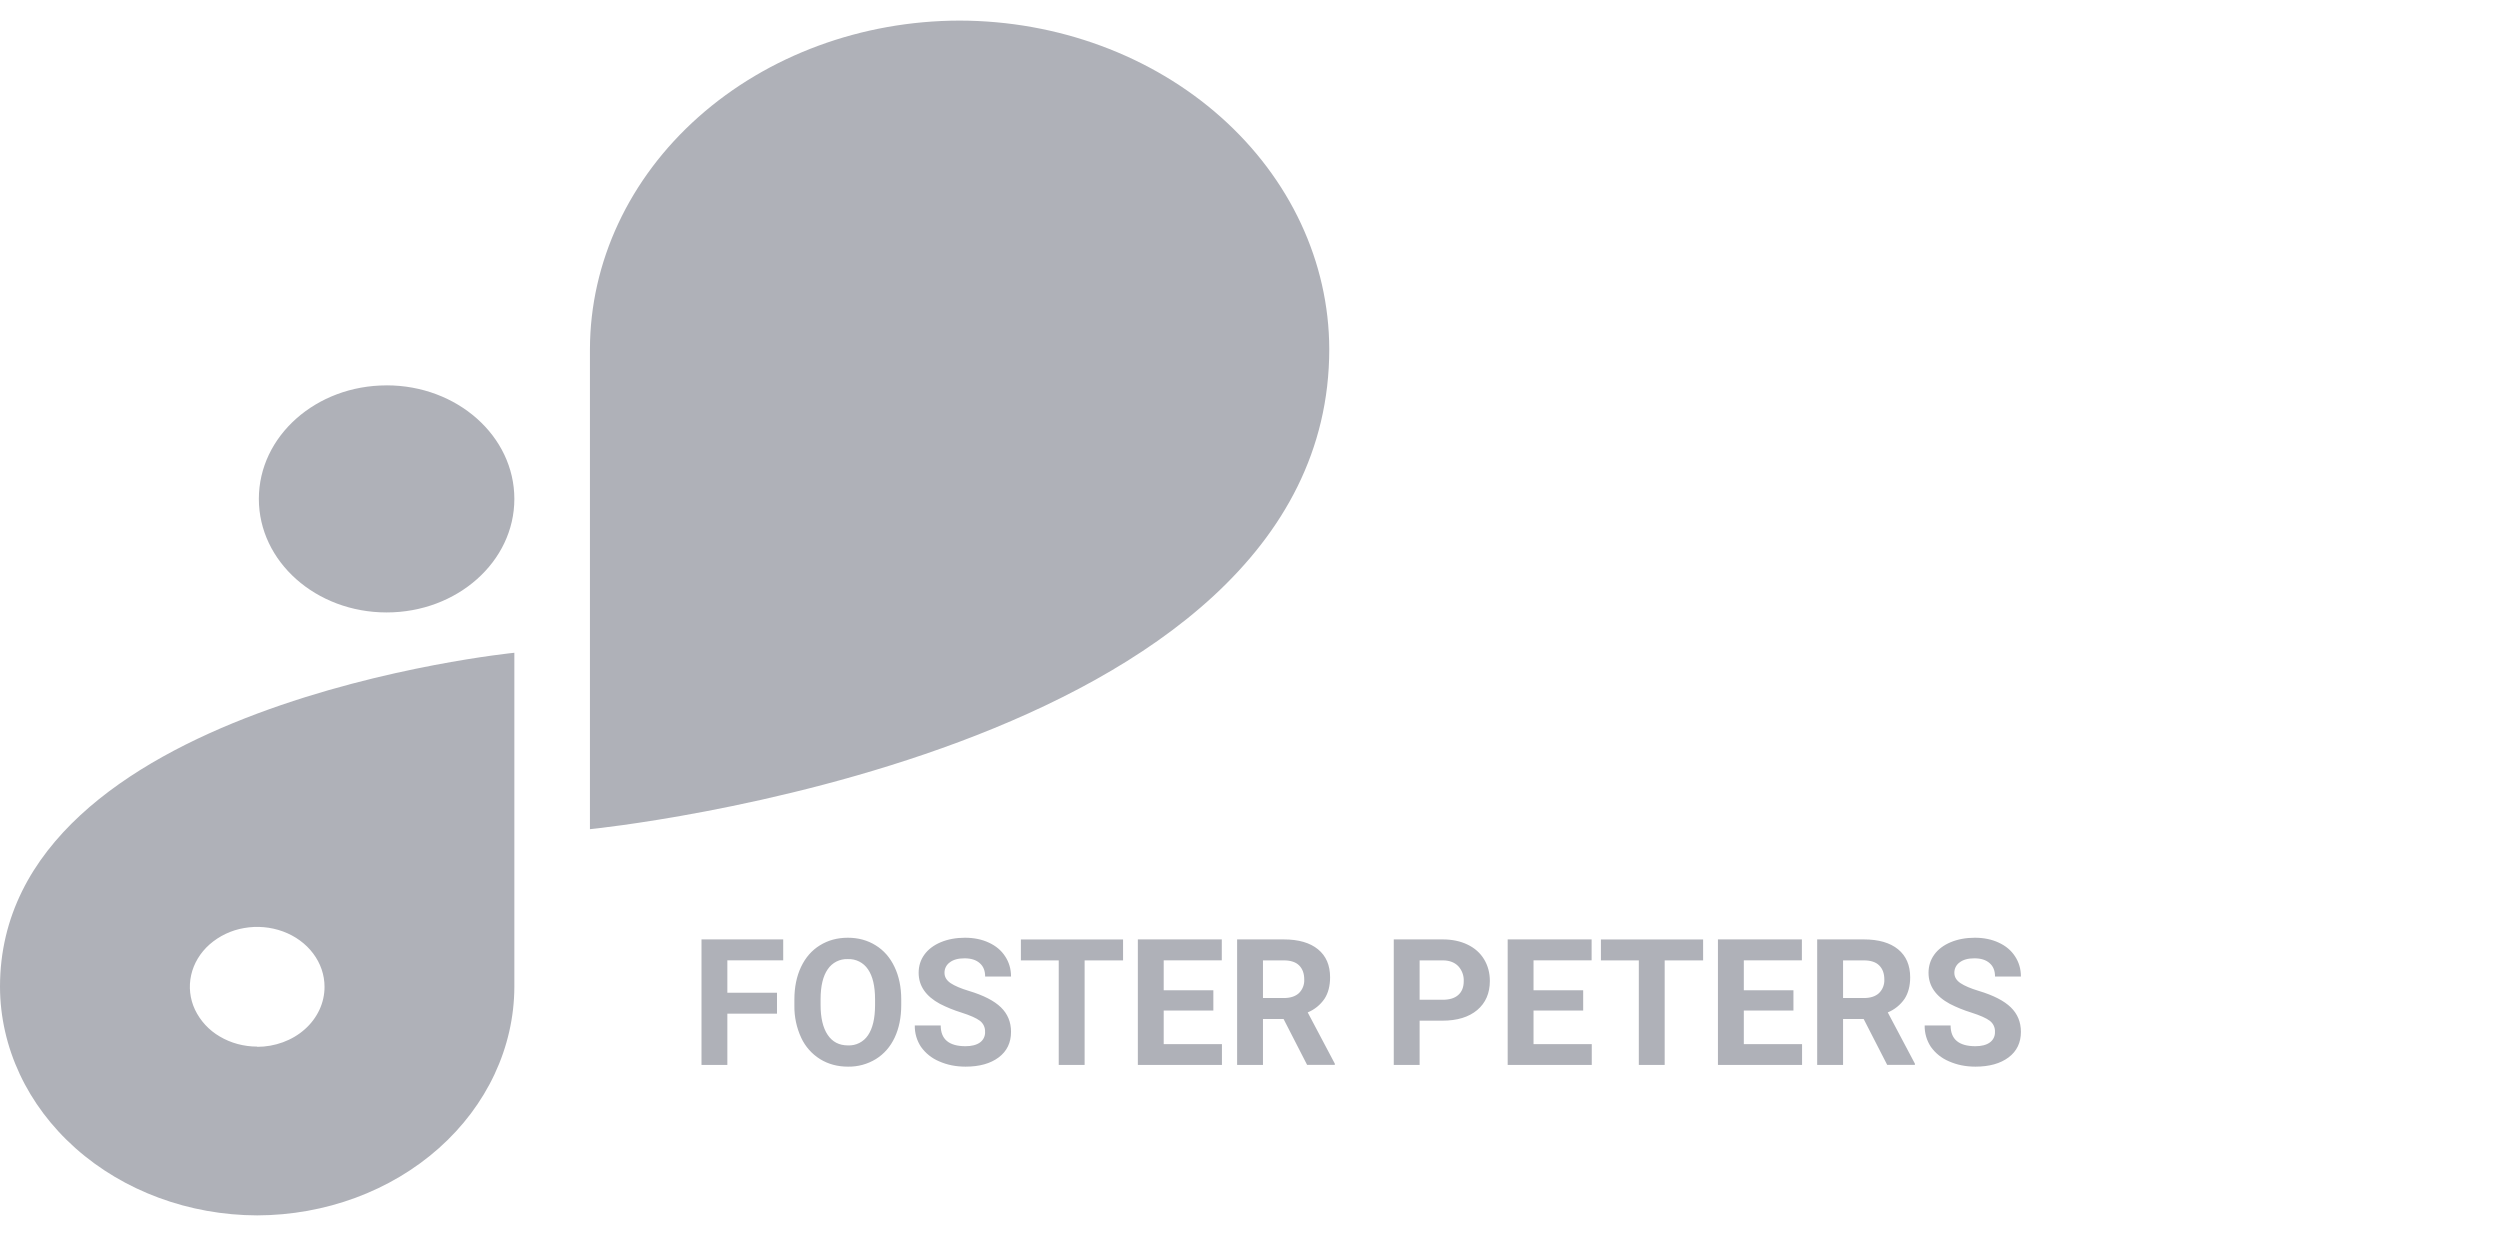
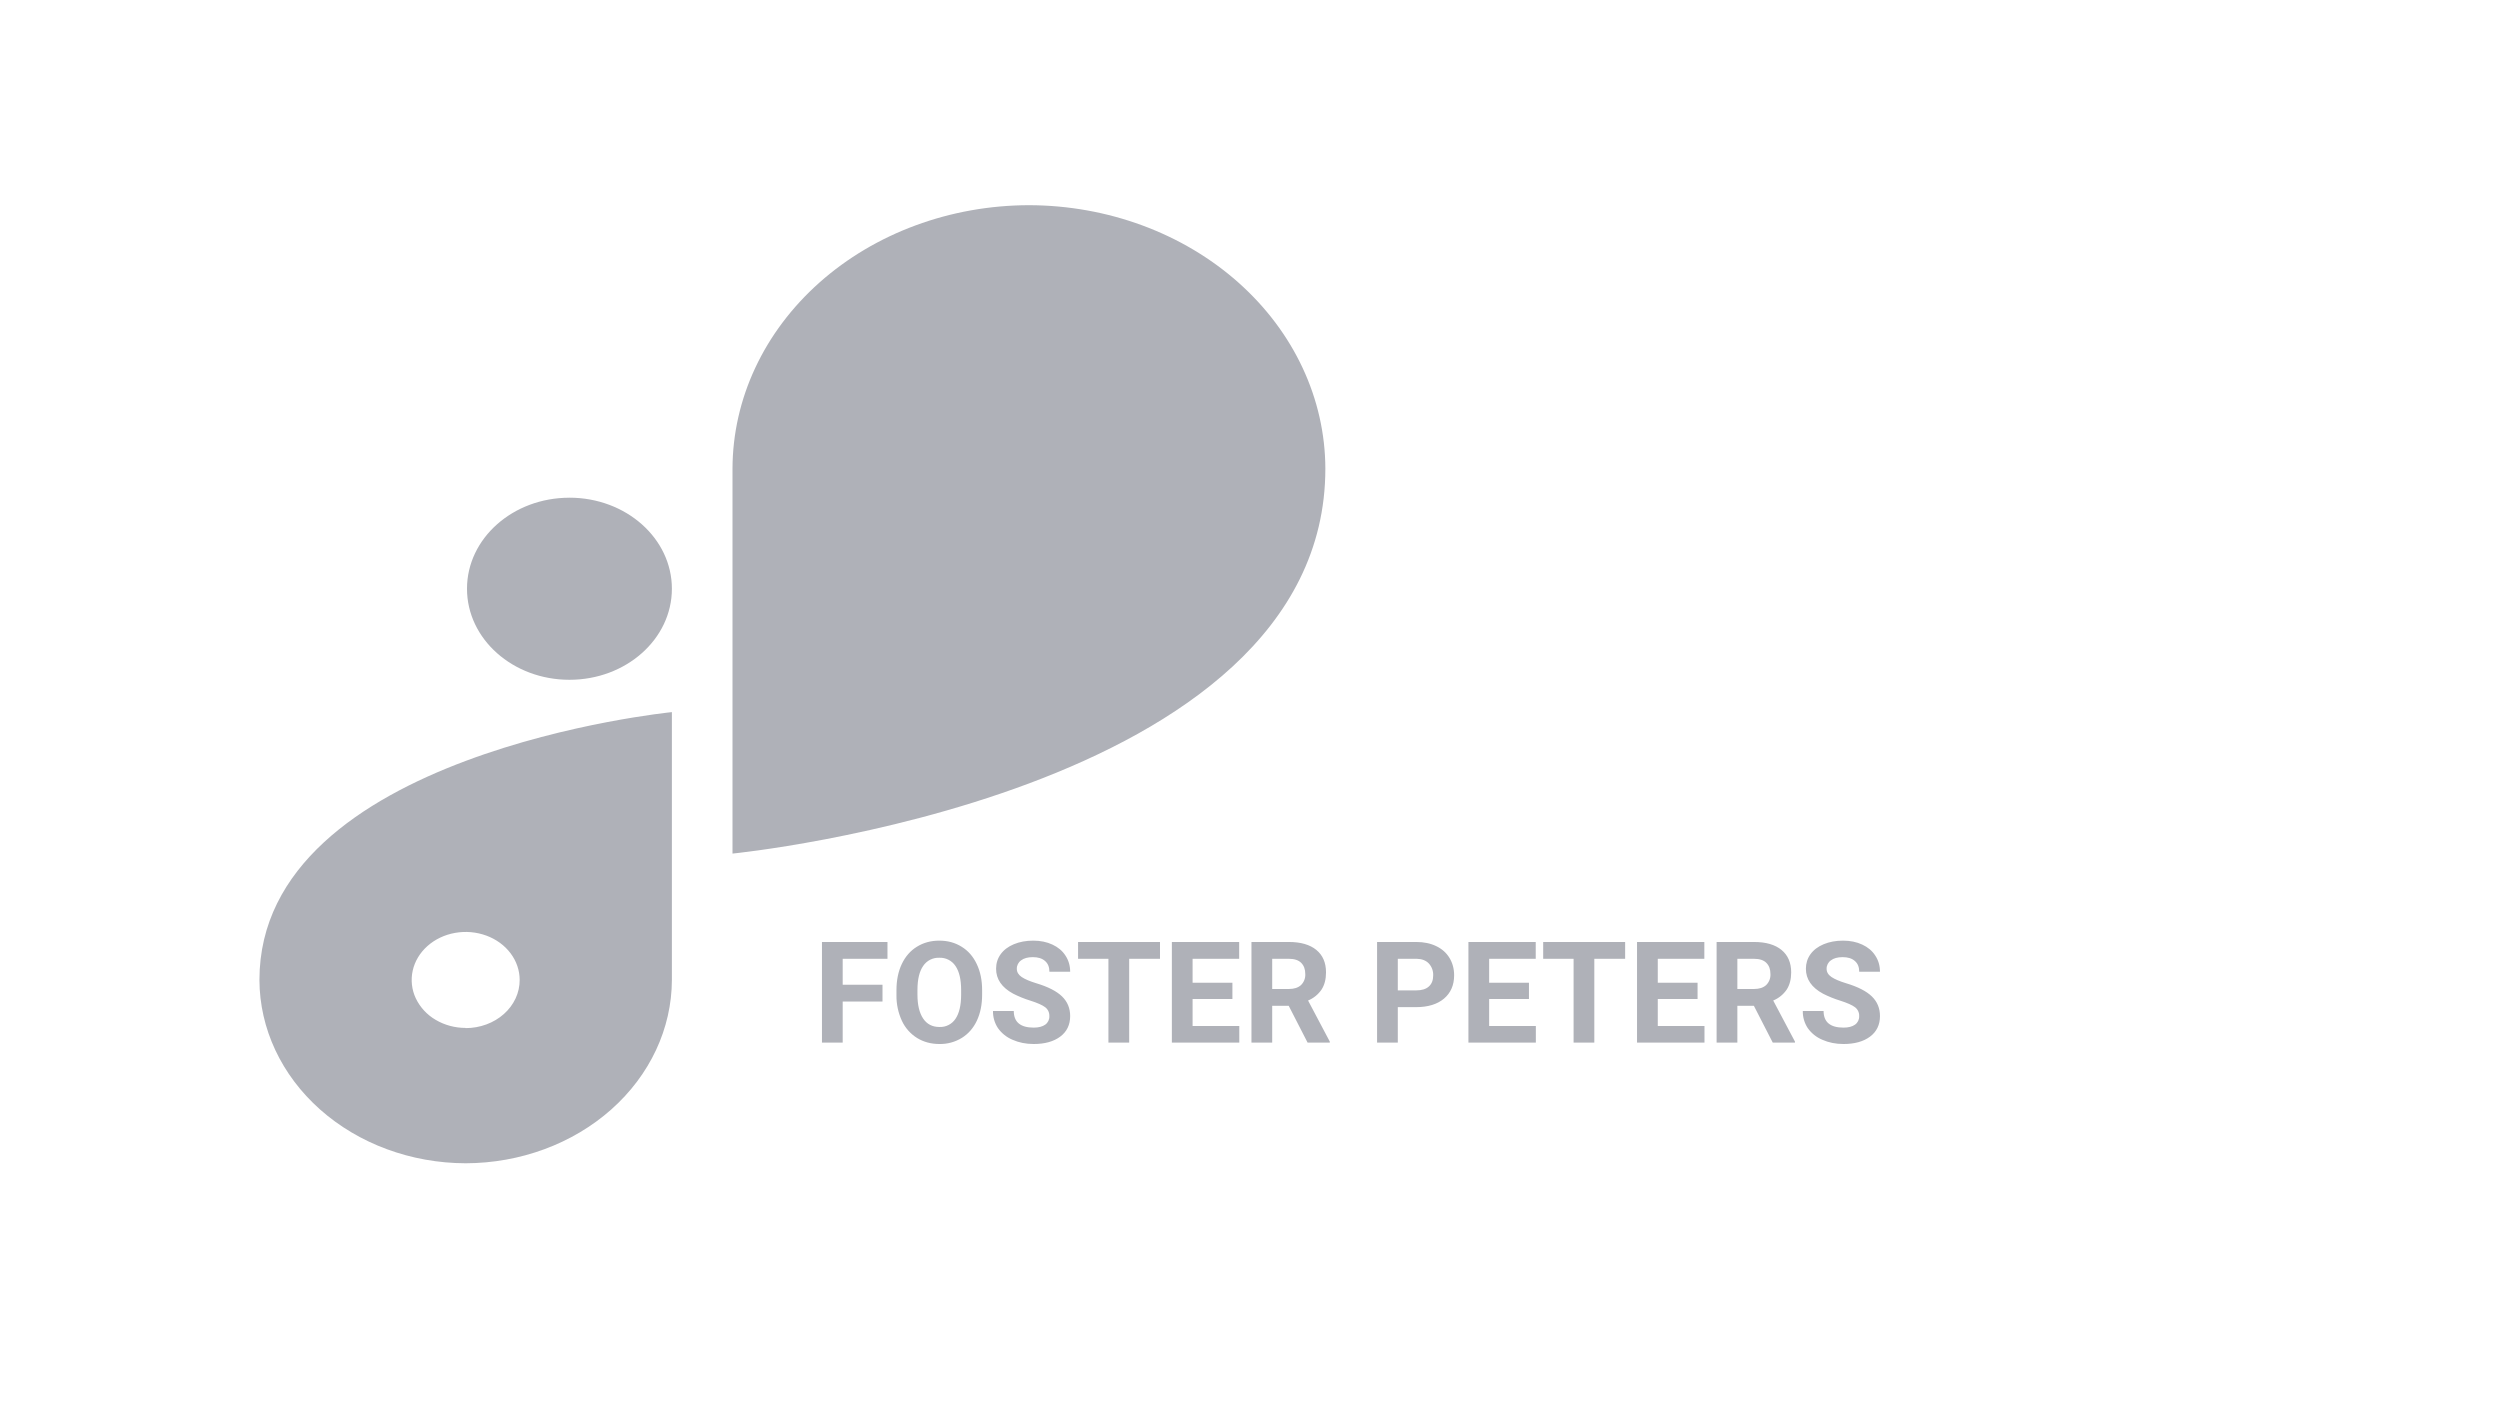
- <svg xmlns="http://www.w3.org/2000/svg" width="85" height="42" fill="none">
-   <path d="M13.146 13.103h-.003c-2.398 0-4.342 1.727-4.342 3.859v.002c0 2.131 1.944 3.859 4.342 3.859h.003c2.398 0 4.342-1.728 4.342-3.859v-.002c0-2.132-1.944-3.86-4.342-3.86ZM45.195 11.87c-.007-2.96-1.333-5.798-3.688-7.891C39.153 1.886 35.96.707 32.63.7c-3.332.005-6.526 1.184-8.882 3.277-2.356 2.094-3.683 4.931-3.69 7.892v16.323s25.134-2.488 25.137-16.32v-.003ZM0 33.55c.006 2.06.93 4.033 2.568 5.49 1.638 1.456 3.859 2.277 6.176 2.283 2.317-.006 4.537-.827 6.176-2.283 1.638-1.456 2.562-3.429 2.568-5.488V22.194S0 23.927 0 33.55Zm8.744 2.034c-.453 0-.895-.119-1.272-.343a2.107 2.107 0 0 1-.843-.913 1.825 1.825 0 0 1-.13-1.175c.088-.395.306-.758.626-1.042a2.39 2.39 0 0 1 1.172-.557 2.558 2.558 0 0 1 1.323.115c.419.154.777.415 1.028.75.252.335.386.728.386 1.13.001.268-.057.534-.172.782a2.036 2.036 0 0 1-.496.662c-.212.19-.465.34-.744.443a2.54 2.54 0 0 1-.878.156v-.008ZM26.418 34.464H24.73v1.743h-.879V31.94h2.778v.712H24.73v1.102h1.688v.709Zm4.224-.293c0 .42-.074.788-.222 1.104-.149.317-.362.56-.64.733a1.755 1.755 0 0 1-.948.258c-.354 0-.67-.085-.947-.255a1.695 1.695 0 0 1-.644-.727 2.511 2.511 0 0 1-.232-1.09v-.21c0-.42.076-.79.226-1.108.152-.32.366-.566.642-.735.277-.172.593-.258.949-.258.355 0 .67.086.946.258.277.17.491.415.642.735.152.318.228.686.228 1.104v.19Zm-.89-.194c0-.447-.08-.787-.24-1.02a.783.783 0 0 0-.686-.348.782.782 0 0 0-.683.346c-.16.229-.241.564-.243 1.008v.208c0 .435.08.773.24 1.013.16.24.39.36.692.36a.775.775 0 0 0 .68-.345c.158-.232.238-.57.24-1.014v-.208Zm3.74 1.11a.447.447 0 0 0-.175-.38c-.117-.09-.328-.184-.633-.281a4.575 4.575 0 0 1-.723-.293c-.485-.262-.727-.615-.727-1.058 0-.23.064-.436.193-.615.131-.182.318-.323.56-.425.244-.101.518-.152.82-.152.305 0 .576.055.815.167.238.11.423.264.553.466.133.2.2.43.2.685h-.88c0-.195-.06-.347-.184-.454-.123-.11-.296-.164-.518-.164-.215 0-.382.046-.501.138a.426.426 0 0 0-.179.357c0 .139.07.255.208.349.14.093.347.181.618.263.5.15.864.337 1.093.56.228.222.343.5.343.832 0 .369-.14.66-.42.87-.279.209-.654.314-1.127.314-.328 0-.627-.06-.897-.18a1.438 1.438 0 0 1-.618-.494 1.27 1.27 0 0 1-.21-.727h.881c0 .47.281.706.844.706.209 0 .372-.042.49-.126a.418.418 0 0 0 .175-.357Zm4.691-2.434h-1.306v3.554h-.88v-3.554H34.71v-.712h3.474v.712Zm3.07 1.705h-1.687v1.143h1.98v.706h-2.859V31.94h2.854v.712h-1.975v1.017h1.688v.688Zm2.388.287h-.7v1.562h-.879V31.94h1.585c.504 0 .893.113 1.166.337.274.225.41.542.41.952 0 .291-.063.535-.19.73a1.282 1.282 0 0 1-.571.463l.922 1.743v.04h-.943l-.8-1.56Zm-.7-.712h.71c.22 0 .39-.055.512-.166a.607.607 0 0 0 .181-.466c0-.202-.057-.36-.172-.475-.114-.115-.288-.173-.525-.173h-.706v1.28Zm5.326.771v1.503h-.879V31.94h1.664c.32 0 .602.059.844.176.244.117.432.284.563.501.13.215.196.46.196.735 0 .418-.144.748-.43.99-.286.24-.681.361-1.187.361h-.77Zm0-.712h.785c.233 0 .41-.055.53-.164.124-.11.185-.266.185-.469a.704.704 0 0 0-.184-.507c-.123-.128-.293-.195-.51-.199h-.806v1.34Zm5.56.366H52.14v1.143h1.98v.706h-2.859V31.94h2.854v.712H52.14v1.017h1.688v.688Zm4.079-1.705h-1.307v3.554h-.879v-3.554h-1.289v-.712h3.475v.712Zm3.07 1.705H59.29v1.143h1.98v.706h-2.86V31.94h2.854v.712H59.29v1.017h1.687v.688Zm2.388.287h-.7v1.562h-.88V31.94h1.586c.504 0 .892.113 1.166.337.273.225.41.542.41.952 0 .291-.064.535-.19.73a1.283 1.283 0 0 1-.572.463l.923 1.743v.04h-.943l-.8-1.56Zm-.7-.712h.709c.22 0 .391-.055.512-.166a.607.607 0 0 0 .182-.466c0-.202-.057-.36-.173-.475-.113-.115-.288-.173-.524-.173h-.706v1.28Zm5.165 1.155a.447.447 0 0 0-.176-.381c-.117-.09-.328-.184-.633-.281a4.57 4.57 0 0 1-.723-.293c-.485-.262-.727-.615-.727-1.058 0-.23.065-.436.193-.615.131-.182.318-.323.56-.425.244-.101.518-.152.82-.152.305 0 .576.055.815.167.238.11.423.264.553.466.133.2.2.43.2.685h-.88c0-.195-.06-.347-.184-.454-.123-.11-.296-.164-.518-.164-.215 0-.382.046-.501.138a.426.426 0 0 0-.18.357c0 .139.07.255.209.349.14.093.347.181.618.263.5.15.864.337 1.093.56.228.222.343.5.343.832 0 .369-.14.66-.42.87-.279.209-.655.314-1.127.314-.328 0-.627-.06-.897-.18a1.438 1.438 0 0 1-.618-.494 1.27 1.27 0 0 1-.21-.727h.881c0 .47.281.706.844.706.209 0 .372-.042.489-.126a.418.418 0 0 0 .176-.357Z" fill="#AFB1B8" />
+ <svg xmlns="http://www.w3.org/2000/svg" width="106" height="60" fill="none">
+   <path d="M24.146 21.103h-.003c-2.398 0-4.342 1.727-4.342 3.858v.003c0 2.131 1.944 3.859 4.342 3.859h.003c2.398 0 4.342-1.728 4.342-3.859v-.002c0-2.132-1.944-3.86-4.342-3.86ZM56.195 19.87c-.007-2.96-1.333-5.798-3.688-7.891C50.153 9.886 46.96 8.707 43.63 8.7c-3.332.005-6.526 1.184-8.882 3.277-2.356 2.094-3.682 4.931-3.69 7.892v16.323s25.134-2.488 25.137-16.32v-.003ZM11 41.55c.006 2.06.93 4.033 2.568 5.49 1.638 1.456 3.859 2.277 6.176 2.283 2.317-.006 4.537-.827 6.176-2.283 1.638-1.456 2.562-3.429 2.568-5.488V30.194S11 31.927 11 41.55Zm8.744 2.034c-.453 0-.895-.119-1.272-.343a2.107 2.107 0 0 1-.843-.913 1.825 1.825 0 0 1-.13-1.175c.088-.395.306-.758.626-1.042.32-.285.728-.479 1.172-.557a2.558 2.558 0 0 1 1.323.115c.419.154.776.415 1.028.75s.386.728.386 1.13c.001.268-.057.534-.172.782a2.036 2.036 0 0 1-.496.662c-.212.19-.465.34-.744.443a2.539 2.539 0 0 1-.878.156v-.008ZM37.418 42.464H35.73v1.743h-.879V39.94h2.778v.712H35.73v1.102h1.688v.709Zm4.224-.293c0 .42-.074.788-.222 1.104-.149.317-.362.56-.64.733a1.755 1.755 0 0 1-.948.258c-.354 0-.67-.085-.947-.255a1.695 1.695 0 0 1-.644-.727 2.511 2.511 0 0 1-.231-1.09v-.21c0-.42.075-.79.225-1.108.152-.32.366-.566.642-.735.277-.172.593-.258.949-.258.355 0 .67.086.946.258.278.17.491.415.642.735.152.318.228.686.228 1.104v.19Zm-.89-.194c0-.447-.08-.787-.24-1.02a.783.783 0 0 0-.686-.348.782.782 0 0 0-.683.346c-.16.229-.241.564-.243 1.008v.208c0 .435.08.773.24 1.013.16.24.39.36.692.36a.775.775 0 0 0 .68-.345c.158-.232.238-.57.24-1.014v-.208Zm3.74 1.11a.447.447 0 0 0-.175-.38c-.117-.09-.328-.184-.633-.281a4.575 4.575 0 0 1-.723-.293c-.485-.262-.727-.615-.727-1.058 0-.23.064-.436.193-.615.131-.182.318-.323.56-.425.244-.101.518-.152.82-.152.305 0 .576.055.815.167.238.11.423.264.553.466.133.2.2.43.2.685h-.88c0-.195-.06-.347-.184-.454-.123-.11-.296-.164-.518-.164-.215 0-.382.046-.501.138a.426.426 0 0 0-.179.357c0 .139.07.255.208.349.14.093.347.181.618.263.5.15.864.337 1.093.56.228.222.343.5.343.832 0 .369-.14.66-.42.87-.279.209-.654.314-1.127.314-.328 0-.627-.06-.897-.18a1.438 1.438 0 0 1-.618-.494 1.27 1.27 0 0 1-.21-.727h.881c0 .47.281.706.844.706.209 0 .372-.042.49-.126a.418.418 0 0 0 .175-.357Zm4.691-2.434h-1.306v3.554h-.88v-3.554H45.71v-.712h3.474v.712Zm3.07 1.705h-1.687v1.143h1.98v.706h-2.859V39.94h2.854v.712h-1.975v1.017h1.688v.688Zm2.388.287h-.7v1.562h-.879V39.94h1.585c.504 0 .893.113 1.166.337.274.225.41.542.41.952 0 .291-.063.535-.19.73a1.282 1.282 0 0 1-.571.463l.922 1.743v.04h-.943l-.8-1.56Zm-.7-.712h.71c.22 0 .39-.055.512-.166a.607.607 0 0 0 .181-.466c0-.202-.057-.36-.172-.475-.114-.115-.288-.173-.525-.173h-.706v1.28Zm5.326.771v1.503h-.879V39.94h1.664c.32 0 .602.059.844.176.244.117.432.284.563.501.13.215.196.46.196.735 0 .418-.144.748-.43.99-.286.24-.681.361-1.187.361h-.77Zm0-.712h.785c.233 0 .41-.055.53-.164.124-.11.185-.266.185-.469a.704.704 0 0 0-.184-.507c-.123-.128-.293-.195-.51-.199h-.806v1.34Zm5.56.366H63.14v1.143h1.98v.706h-2.859V39.94h2.854v.712H63.14v1.017h1.688v.688Zm4.079-1.705h-1.307v3.554h-.879v-3.554h-1.289v-.712h3.475v.712Zm3.07 1.705H70.29v1.143h1.98v.706h-2.86V39.94h2.854v.712H70.29v1.017h1.687v.688Zm2.388.287h-.7v1.562h-.88V39.94h1.586c.504 0 .892.113 1.166.337.273.225.41.542.41.952 0 .291-.064.535-.19.73a1.283 1.283 0 0 1-.572.463l.923 1.743v.04h-.943l-.8-1.56Zm-.7-.712h.709c.22 0 .391-.055.512-.166a.607.607 0 0 0 .182-.466c0-.202-.057-.36-.173-.475-.113-.115-.288-.173-.524-.173h-.706v1.28Zm5.165 1.155a.447.447 0 0 0-.176-.381c-.117-.09-.328-.184-.633-.281a4.57 4.57 0 0 1-.723-.293c-.485-.262-.727-.615-.727-1.058 0-.23.065-.436.193-.615.131-.182.318-.323.56-.425.244-.101.518-.152.82-.152.305 0 .576.055.815.167.238.11.423.264.553.466.133.2.2.43.2.685h-.88c0-.195-.06-.347-.184-.454-.123-.11-.296-.164-.518-.164-.215 0-.382.046-.501.138a.426.426 0 0 0-.18.357c0 .139.07.255.209.349.14.093.347.181.618.263.5.15.864.337 1.093.56.228.222.343.5.343.832 0 .369-.14.66-.42.87-.279.209-.655.314-1.127.314-.328 0-.627-.06-.897-.18a1.438 1.438 0 0 1-.618-.494 1.27 1.27 0 0 1-.21-.727h.881c0 .47.281.706.844.706.209 0 .372-.042.489-.126a.418.418 0 0 0 .176-.357Z" fill="#AFB1B8" />
</svg>
